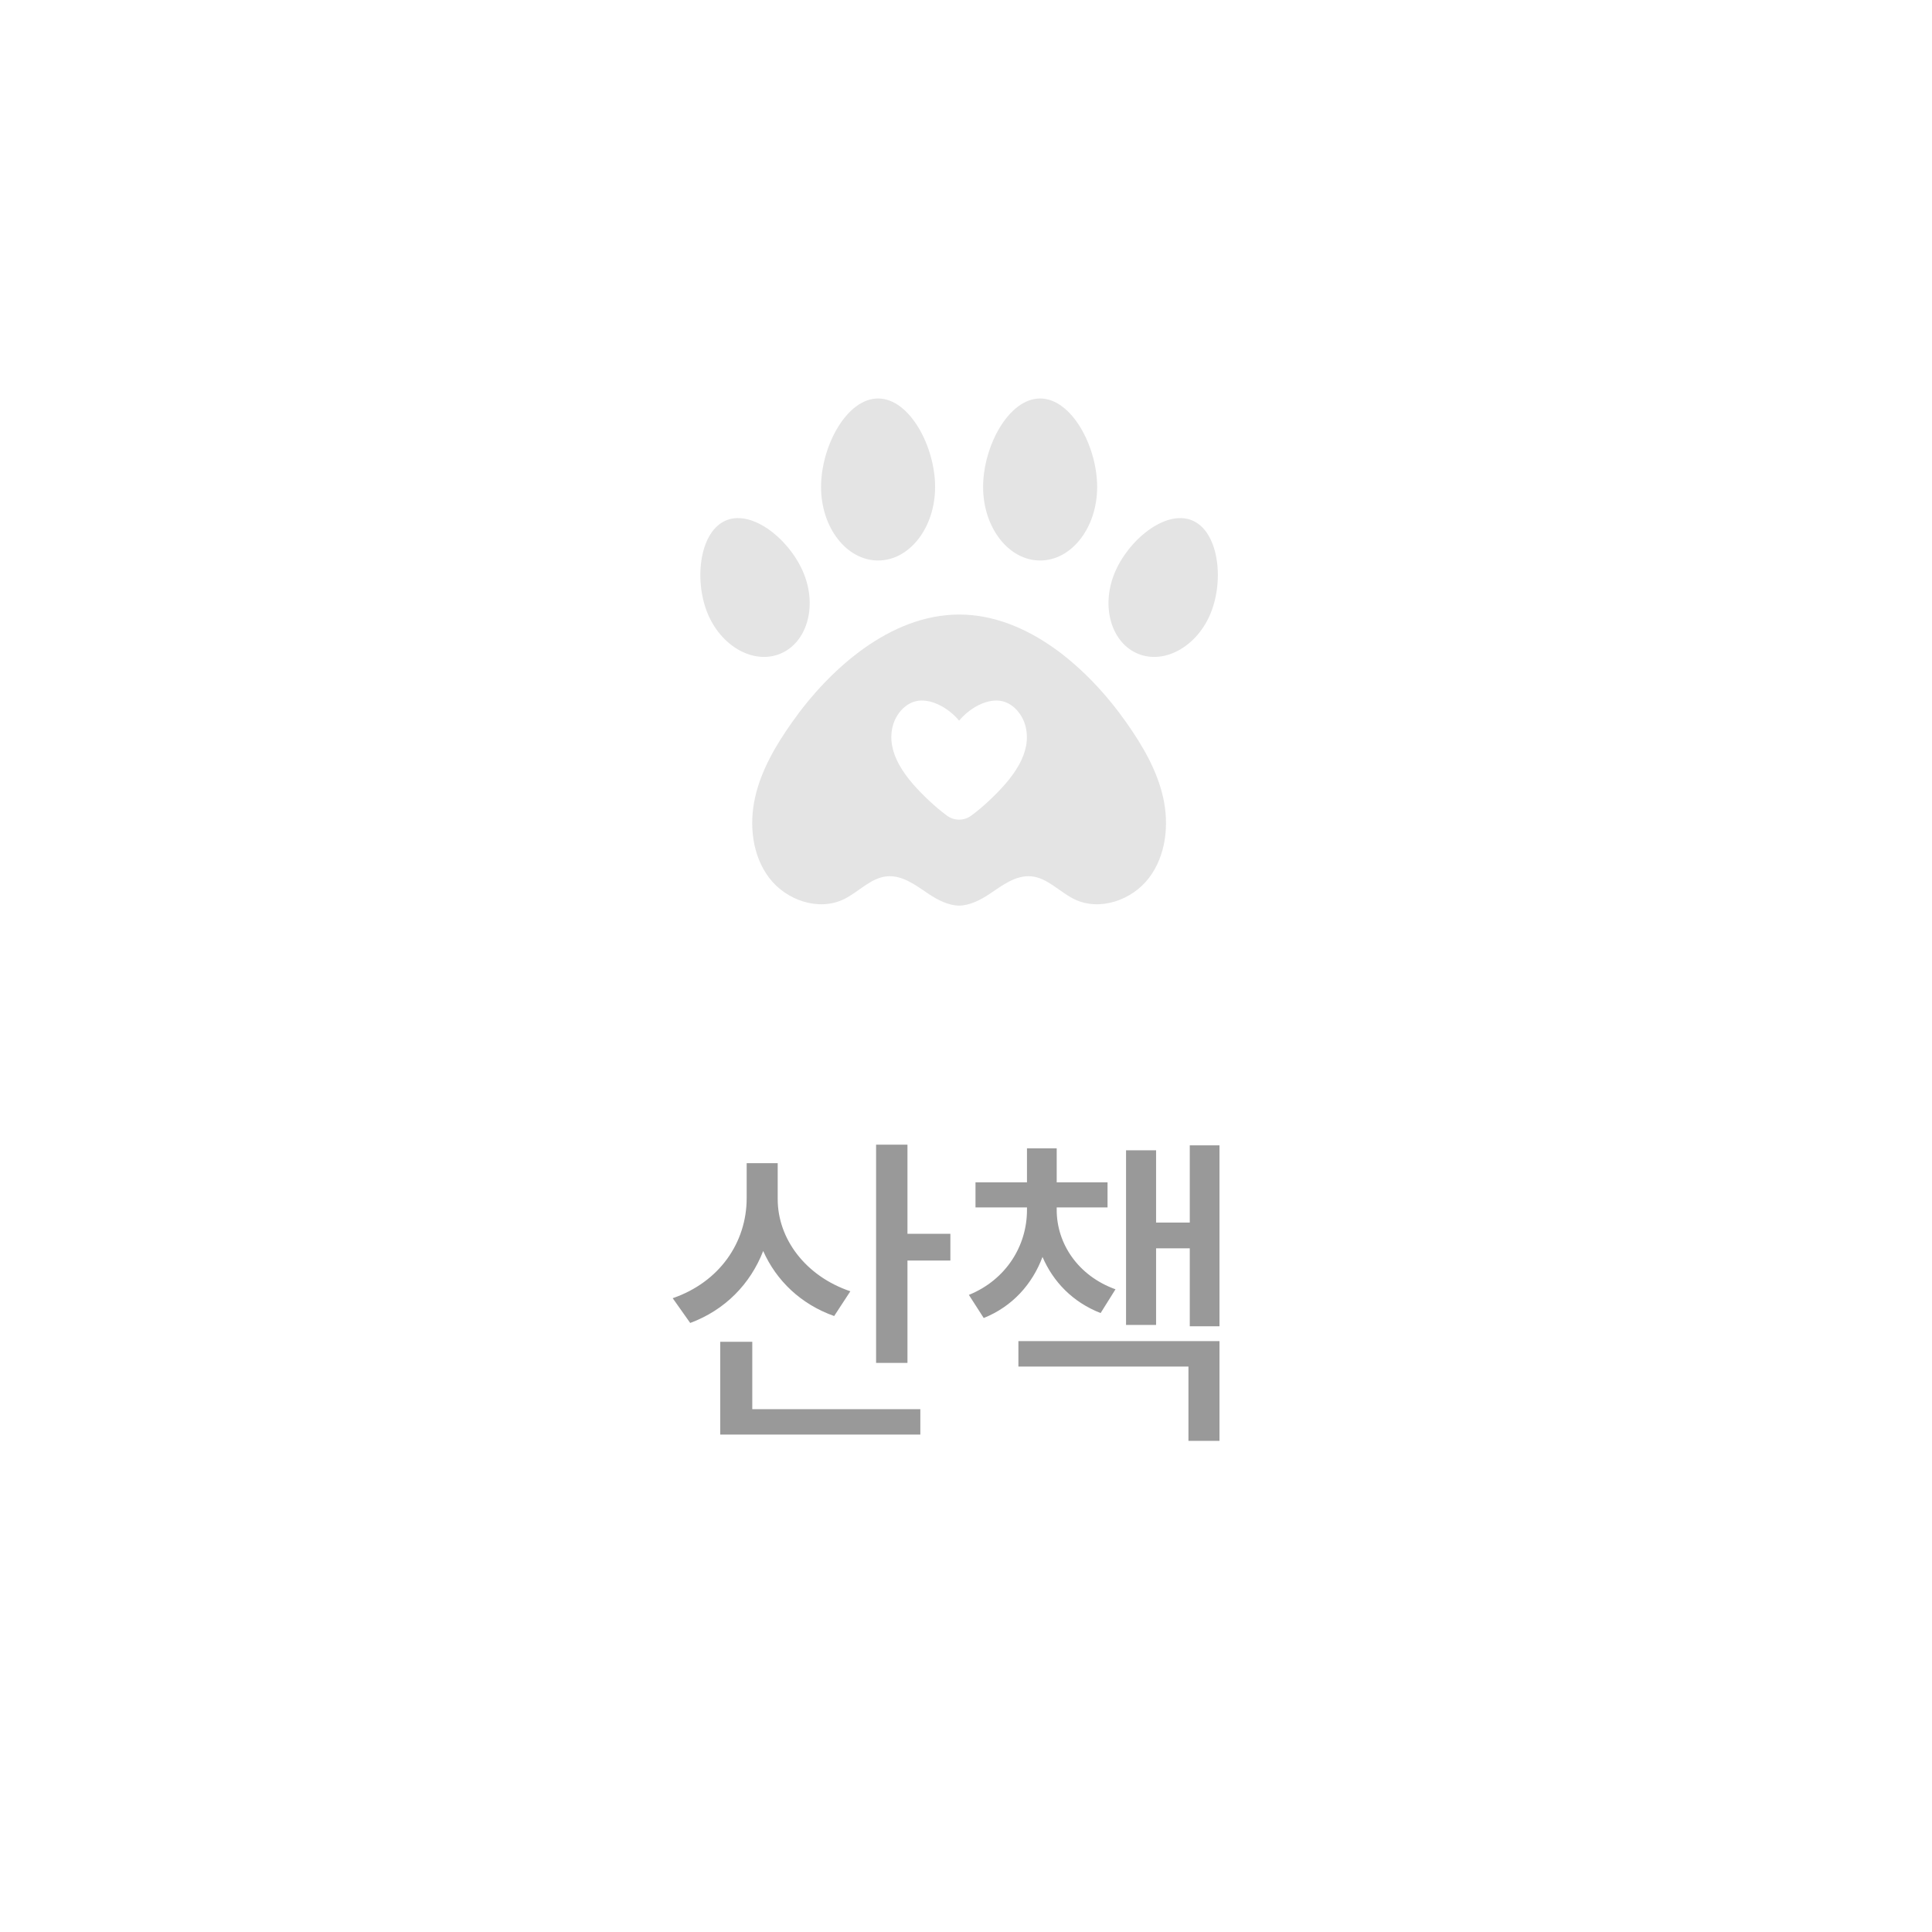
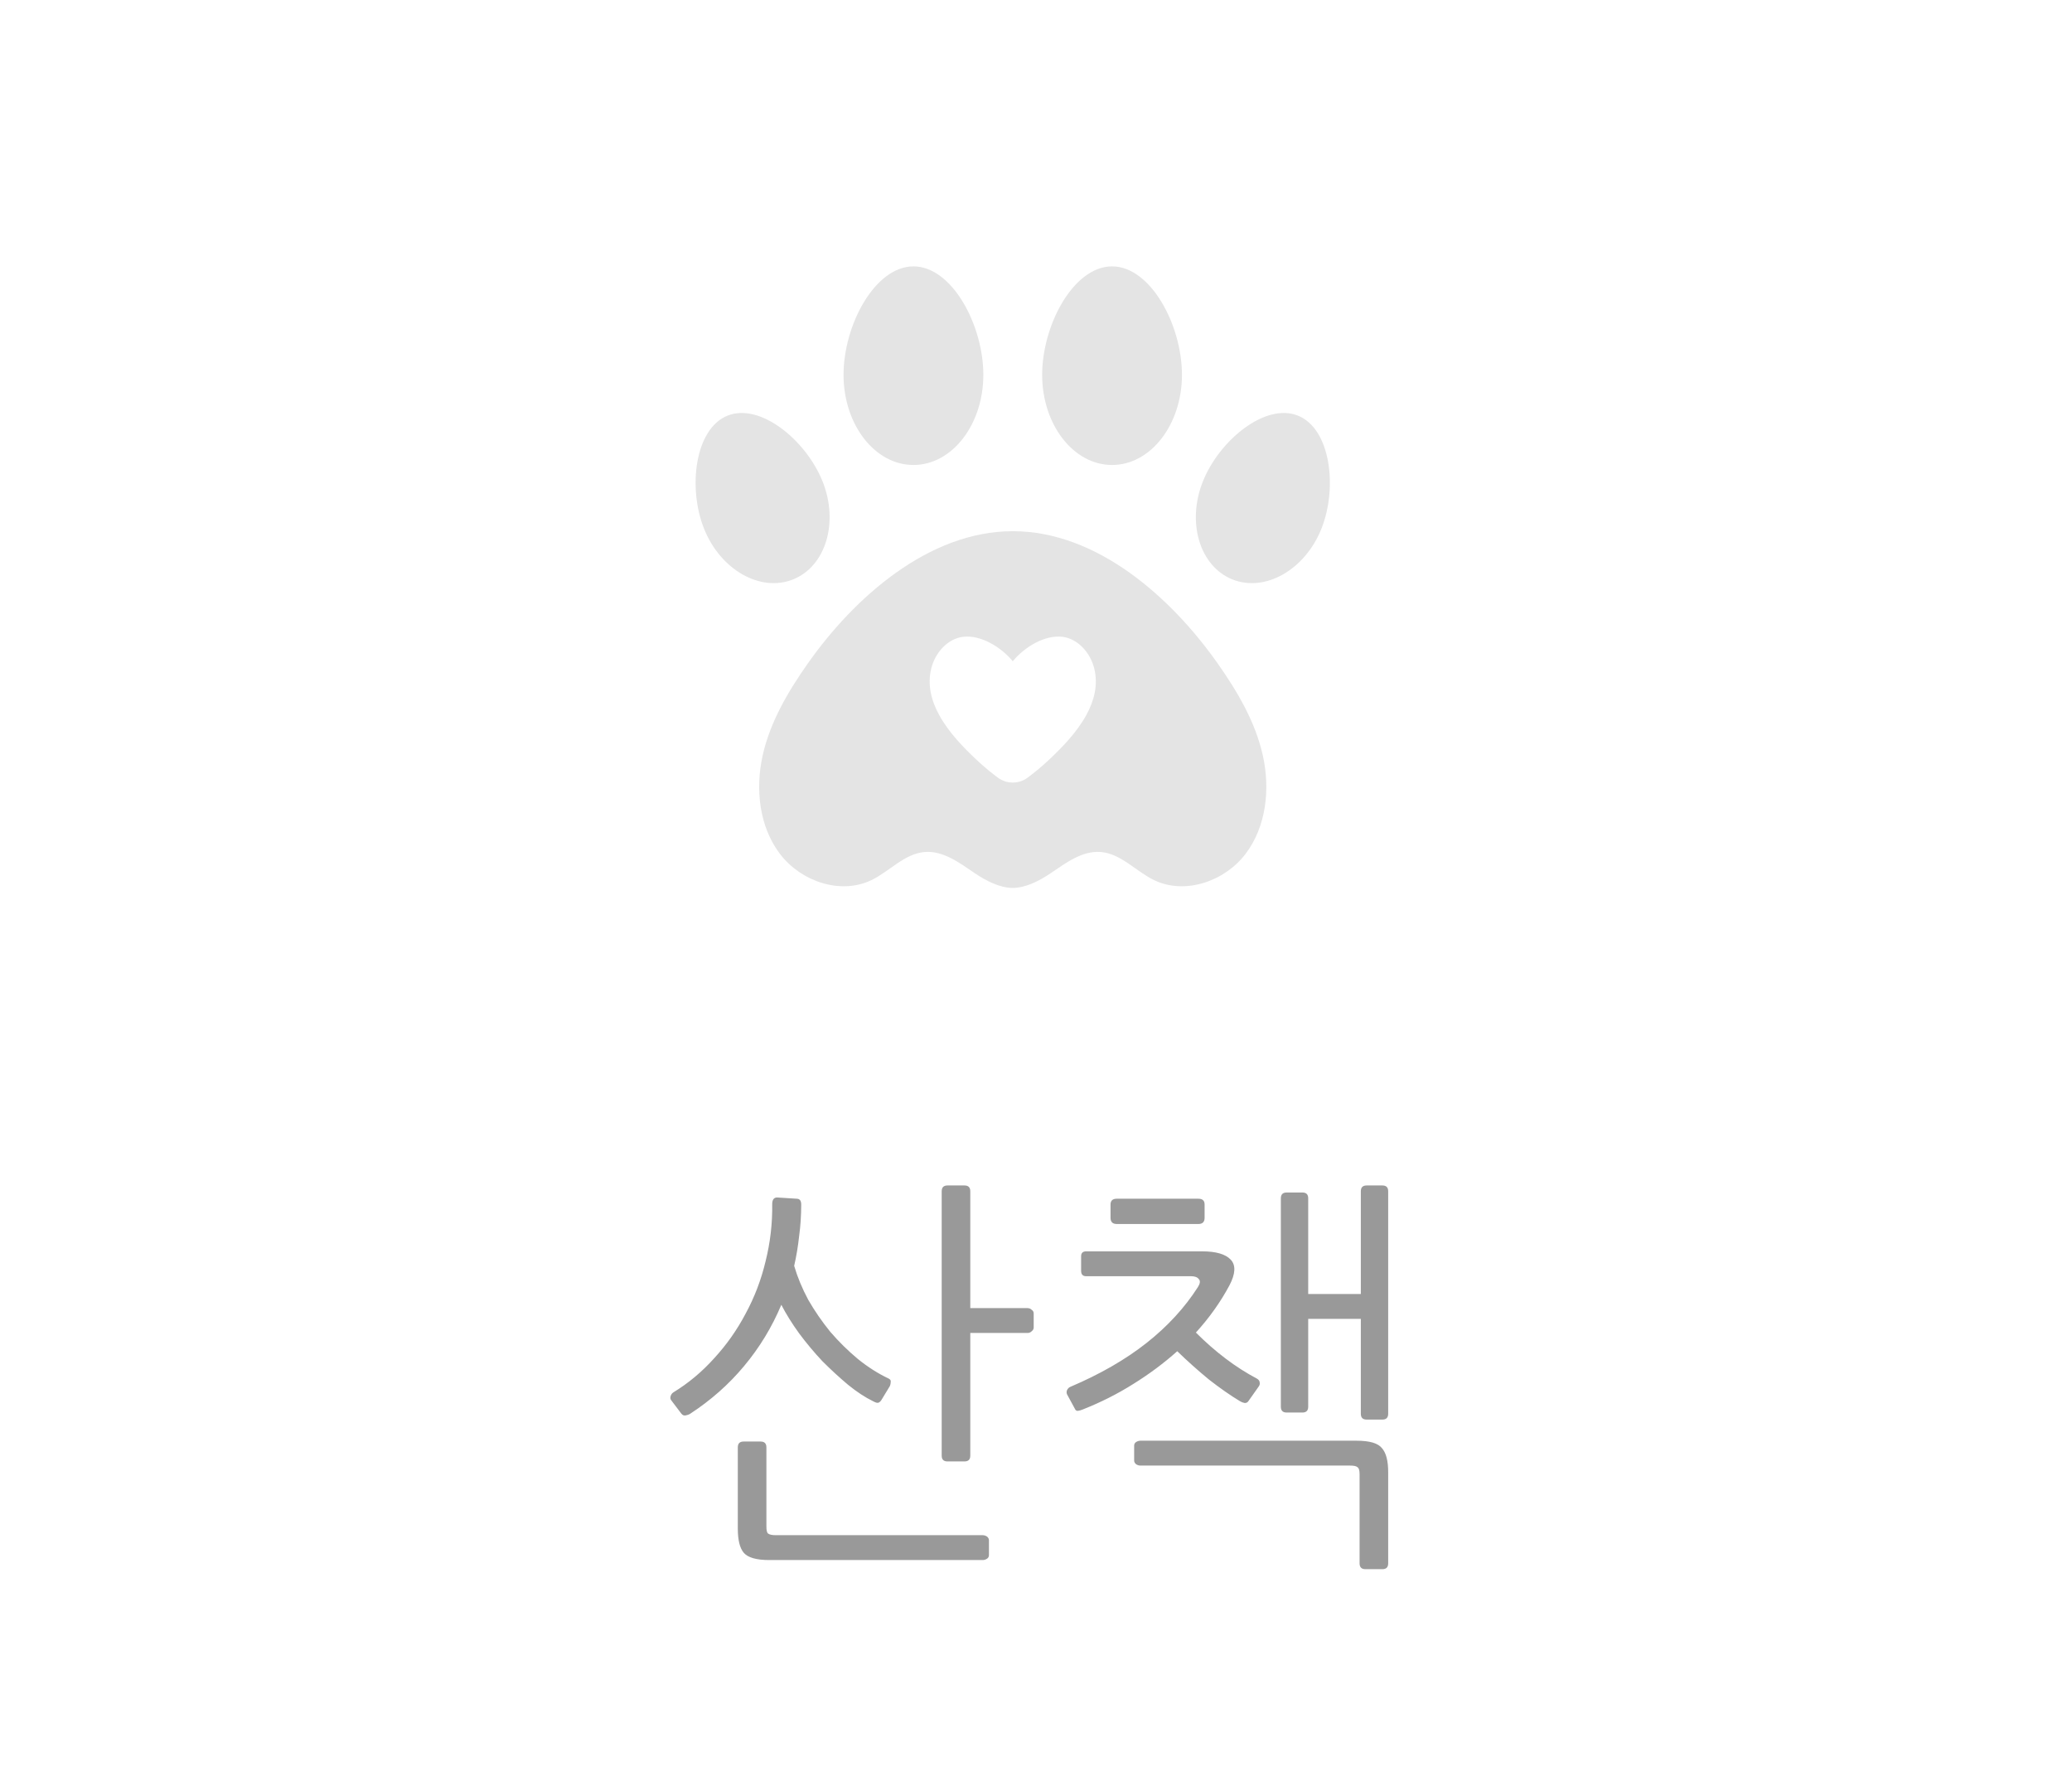
- <svg xmlns="http://www.w3.org/2000/svg" width="80" height="80" viewBox="0 0 80 80" fill="none">
-   <path d="M43.07 16.5C44.374 16.5 45.431 18.484 45.431 20.165C45.431 21.846 44.374 23.209 43.07 23.209C41.765 23.209 40.708 21.847 40.708 20.165C40.708 18.484 41.765 16.5 43.07 16.5Z" fill="#E4E4E4" />
-   <path d="M36.36 16.5C37.664 16.5 38.721 18.484 38.721 20.165C38.721 21.846 37.664 23.209 36.36 23.209C35.055 23.209 33.998 21.847 33.998 20.165C33.998 18.484 35.055 16.5 36.36 16.5Z" fill="#E4E4E4" />
-   <path d="M29.286 25.365C28.732 23.979 28.975 21.984 30.081 21.542C31.186 21.1 32.736 22.379 33.29 23.766C33.844 25.152 33.397 26.635 32.291 27.077C31.186 27.518 29.84 26.752 29.286 25.365Z" fill="#E4E4E4" />
-   <path d="M50.142 25.365C49.588 26.752 48.243 27.518 47.137 27.077C46.032 26.635 45.584 25.152 46.138 23.766C46.692 22.379 48.242 21.1 49.348 21.542C50.454 21.984 50.696 23.979 50.142 25.365Z" fill="#E4E4E4" />
-   <path d="M48.164 33.026C47.911 31.891 47.307 30.866 46.639 29.917C45.074 27.693 42.568 25.447 39.715 25.447C36.873 25.447 34.355 27.692 32.79 29.917C32.122 30.866 31.518 31.89 31.265 33.026C31.012 34.162 31.15 35.432 31.854 36.355C32.557 37.278 33.89 37.739 34.933 37.239C35.552 36.942 36.054 36.343 36.737 36.286C37.365 36.233 37.919 36.656 38.443 37.009C38.822 37.264 39.278 37.497 39.715 37.5C40.151 37.497 40.607 37.264 40.986 37.009C41.509 36.656 42.064 36.233 42.691 36.286C43.375 36.343 43.877 36.942 44.496 37.239C45.538 37.739 46.871 37.278 47.575 36.355C48.279 35.432 48.417 34.162 48.164 33.026ZM42.2 31.658C41.878 32.246 41.37 32.765 40.941 33.168C40.71 33.385 40.468 33.587 40.216 33.775C40.215 33.775 40.215 33.776 40.214 33.776C39.918 33.994 39.511 33.994 39.215 33.776C39.214 33.776 39.214 33.775 39.213 33.775C38.961 33.588 38.719 33.385 38.488 33.168C38.059 32.765 37.551 32.246 37.229 31.658C36.963 31.172 36.824 30.639 36.962 30.083C37.094 29.55 37.514 29.082 38.03 29.016C38.627 28.94 39.321 29.36 39.715 29.842C40.108 29.36 40.802 28.94 41.399 29.016C41.915 29.081 42.335 29.55 42.467 30.083C42.605 30.639 42.466 31.172 42.2 31.658Z" fill="#E4E4E4" />
-   <path d="M32.203 49.654C32.203 51.295 33.352 52.84 35.211 53.469L34.541 54.494C33.167 54.009 32.148 53.031 31.602 51.801C31.068 53.175 30.016 54.248 28.58 54.781L27.855 53.756C29.797 53.086 30.918 51.445 30.918 49.613V48.164H32.203V49.654ZM37.576 47.398V51.09H39.353V52.197H37.576V56.435H36.277V47.398H37.576ZM38.109 58.35V59.402H29.824V55.56H31.15V58.35H38.109ZM43.756 50.105C43.756 51.486 44.631 52.826 46.19 53.387L45.574 54.371C44.419 53.92 43.612 53.079 43.168 52.047C42.744 53.175 41.924 54.098 40.734 54.576L40.119 53.619C41.664 52.99 42.525 51.582 42.525 50.105V49.996H40.393V48.957H42.525V47.549H43.756V48.957H45.861V49.996H43.756V50.105ZM50.496 47.426V54.918H49.266V51.691H47.871V54.863H46.627V47.631H47.871V50.625H49.266V47.426H50.496ZM50.496 55.533V59.662H49.211V56.586H42.17V55.533H50.496Z" fill="#999999" />
+ <svg xmlns="http://www.w3.org/2000/svg" width="70" height="60" viewBox="0 0 70 60" fill="none">
+   <path d="M37.57 9C38.874 9 39.931 10.984 39.931 12.665C39.931 14.346 38.874 15.71 37.57 15.71C36.265 15.71 35.208 14.347 35.208 12.665C35.208 10.984 36.265 9 37.57 9Z" fill="#E4E4E4" />
+   <path d="M30.86 9C32.164 9 33.221 10.984 33.221 12.665C33.221 14.346 32.164 15.71 30.86 15.71C29.555 15.71 28.498 14.347 28.498 12.665C28.498 10.984 29.555 9 30.86 9Z" fill="#E4E4E4" />
+   <path d="M23.786 17.865C23.232 16.479 23.475 14.484 24.581 14.042C25.686 13.6 27.236 14.879 27.79 16.266C28.344 17.652 27.897 19.135 26.791 19.577C25.686 20.018 24.34 19.252 23.786 17.865Z" fill="#E4E4E4" />
+   <path d="M44.642 17.865C44.088 19.252 42.743 20.018 41.637 19.577C40.532 19.135 40.084 17.652 40.638 16.266C41.192 14.879 42.742 13.6 43.848 14.042C44.954 14.484 45.196 16.479 44.642 17.865Z" fill="#E4E4E4" />
+   <path d="M42.664 25.526C42.411 24.391 41.807 23.366 41.139 22.417C39.574 20.193 37.068 17.947 34.215 17.947C31.373 17.947 28.855 20.192 27.29 22.417C26.622 23.366 26.018 24.39 25.765 25.526C25.512 26.662 25.65 27.933 26.354 28.855C27.058 29.778 28.39 30.238 29.433 29.739C30.052 29.442 30.554 28.843 31.237 28.786C31.865 28.733 32.419 29.155 32.943 29.509C33.322 29.764 33.778 29.997 34.215 30C34.651 29.997 35.107 29.764 35.486 29.509C36.009 29.155 36.564 28.733 37.191 28.786C37.875 28.843 38.377 29.442 38.996 29.739C40.038 30.238 41.371 29.778 42.075 28.855C42.779 27.933 42.917 26.662 42.664 25.526ZM36.7 24.158C36.378 24.747 35.87 25.265 35.441 25.668C35.21 25.885 34.968 26.087 34.716 26.275C34.715 26.275 34.715 26.276 34.714 26.276C34.418 26.494 34.011 26.494 33.715 26.276C33.714 26.276 33.714 26.275 33.713 26.275C33.461 26.088 33.219 25.885 32.988 25.668C32.559 25.265 32.051 24.747 31.729 24.158C31.463 23.672 31.324 23.139 31.462 22.583C31.594 22.05 32.014 21.582 32.53 21.516C33.127 21.44 33.821 21.86 34.215 22.342C34.608 21.86 35.302 21.44 35.899 21.516C36.415 21.581 36.835 22.05 36.967 22.583C37.105 23.139 36.966 23.672 36.7 24.158Z" fill="#E4E4E4" />
+   <path d="M27.068 40.696C27.068 41.06 27.045 41.415 26.998 41.76C26.961 42.105 26.905 42.441 26.83 42.768C26.942 43.151 27.101 43.533 27.306 43.916C27.521 44.289 27.768 44.649 28.048 44.994C28.337 45.33 28.65 45.638 28.986 45.918C29.322 46.189 29.667 46.408 30.022 46.576C30.078 46.604 30.101 46.641 30.092 46.688C30.092 46.735 30.083 46.781 30.064 46.828L29.784 47.29C29.756 47.337 29.723 47.369 29.686 47.388C29.649 47.407 29.588 47.393 29.504 47.346C29.233 47.215 28.949 47.029 28.65 46.786C28.361 46.543 28.071 46.277 27.782 45.988C27.502 45.689 27.241 45.377 26.998 45.05C26.755 44.714 26.555 44.392 26.396 44.084C26.079 44.84 25.659 45.531 25.136 46.156C24.623 46.772 24.016 47.309 23.316 47.766C23.269 47.794 23.218 47.813 23.162 47.822C23.106 47.831 23.059 47.813 23.022 47.766L22.672 47.304C22.644 47.267 22.639 47.22 22.658 47.164C22.677 47.108 22.709 47.066 22.756 47.038C23.26 46.73 23.717 46.347 24.128 45.89C24.548 45.433 24.903 44.929 25.192 44.378C25.491 43.827 25.715 43.239 25.864 42.614C26.023 41.979 26.097 41.335 26.088 40.682C26.088 40.533 26.144 40.458 26.256 40.458L26.914 40.5C27.017 40.5 27.068 40.565 27.068 40.696ZM32.78 49.18C32.78 49.311 32.715 49.376 32.584 49.376H32.01C31.879 49.376 31.814 49.311 31.814 49.18V40.248C31.814 40.117 31.879 40.052 32.01 40.052H32.584C32.715 40.052 32.78 40.117 32.78 40.248V44.196H34.712C34.768 44.196 34.815 44.215 34.852 44.252C34.899 44.28 34.922 44.322 34.922 44.378V44.854C34.922 44.901 34.899 44.943 34.852 44.98C34.815 45.017 34.768 45.036 34.712 45.036H32.78V49.18ZM33.41 52.54C33.41 52.596 33.387 52.638 33.34 52.666C33.293 52.694 33.247 52.708 33.2 52.708H25.99C25.551 52.708 25.262 52.624 25.122 52.456C24.991 52.297 24.926 52.027 24.926 51.644V48.9C24.926 48.769 24.991 48.704 25.122 48.704H25.696C25.827 48.704 25.892 48.769 25.892 48.9V51.574C25.892 51.705 25.911 51.784 25.948 51.812C25.995 51.849 26.083 51.868 26.214 51.868H33.2C33.247 51.868 33.293 51.882 33.34 51.91C33.387 51.947 33.41 51.989 33.41 52.036V52.54ZM44.196 47.528C44.196 47.659 44.131 47.724 44 47.724H43.468C43.337 47.724 43.272 47.659 43.272 47.528V40.486C43.272 40.355 43.337 40.29 43.468 40.29H44C44.131 40.29 44.196 40.355 44.196 40.486V43.72H45.974V40.248C45.974 40.117 46.039 40.052 46.17 40.052H46.702C46.833 40.052 46.898 40.117 46.898 40.248V47.766C46.898 47.897 46.833 47.962 46.702 47.962H46.17C46.039 47.962 45.974 47.897 45.974 47.766V44.56H44.196V47.528ZM41.536 43.426C41.237 43.986 40.859 44.518 40.402 45.022C40.729 45.349 41.065 45.643 41.41 45.904C41.755 46.165 42.105 46.389 42.46 46.576C42.525 46.613 42.558 46.66 42.558 46.716C42.567 46.763 42.553 46.809 42.516 46.856L42.18 47.332C42.152 47.379 42.11 47.402 42.054 47.402C41.998 47.393 41.947 47.374 41.9 47.346C41.573 47.15 41.219 46.903 40.836 46.604C40.463 46.296 40.108 45.979 39.772 45.652C39.324 46.053 38.829 46.422 38.288 46.758C37.756 47.094 37.182 47.383 36.566 47.626C36.519 47.645 36.468 47.659 36.412 47.668C36.365 47.668 36.333 47.645 36.314 47.598L36.048 47.108C36.029 47.061 36.029 47.015 36.048 46.968C36.076 46.912 36.113 46.875 36.16 46.856C37.168 46.427 38.027 45.932 38.736 45.372C39.445 44.812 40.024 44.182 40.472 43.482C40.547 43.361 40.556 43.272 40.5 43.216C40.453 43.151 40.365 43.118 40.234 43.118H36.692C36.58 43.118 36.524 43.057 36.524 42.936V42.446C36.524 42.334 36.58 42.278 36.692 42.278H40.612C41.079 42.278 41.401 42.371 41.578 42.558C41.755 42.745 41.741 43.034 41.536 43.426ZM38.316 48.844C38.316 48.788 38.339 48.746 38.386 48.718C38.433 48.69 38.479 48.676 38.526 48.676H45.834C46.273 48.676 46.557 48.76 46.688 48.928C46.828 49.087 46.898 49.357 46.898 49.74V52.82C46.898 52.951 46.833 53.016 46.702 53.016H46.128C45.997 53.016 45.932 52.951 45.932 52.82V49.81C45.932 49.679 45.909 49.6 45.862 49.572C45.825 49.535 45.741 49.516 45.61 49.516H38.526C38.479 49.516 38.433 49.502 38.386 49.474C38.339 49.437 38.316 49.395 38.316 49.348V48.844ZM40.486 40.5C40.626 40.5 40.696 40.565 40.696 40.696V41.144C40.696 41.284 40.626 41.354 40.486 41.354H37.728C37.588 41.354 37.518 41.284 37.518 41.144V40.696C37.518 40.565 37.588 40.5 37.728 40.5H40.486Z" fill="#999999" />
</svg>
